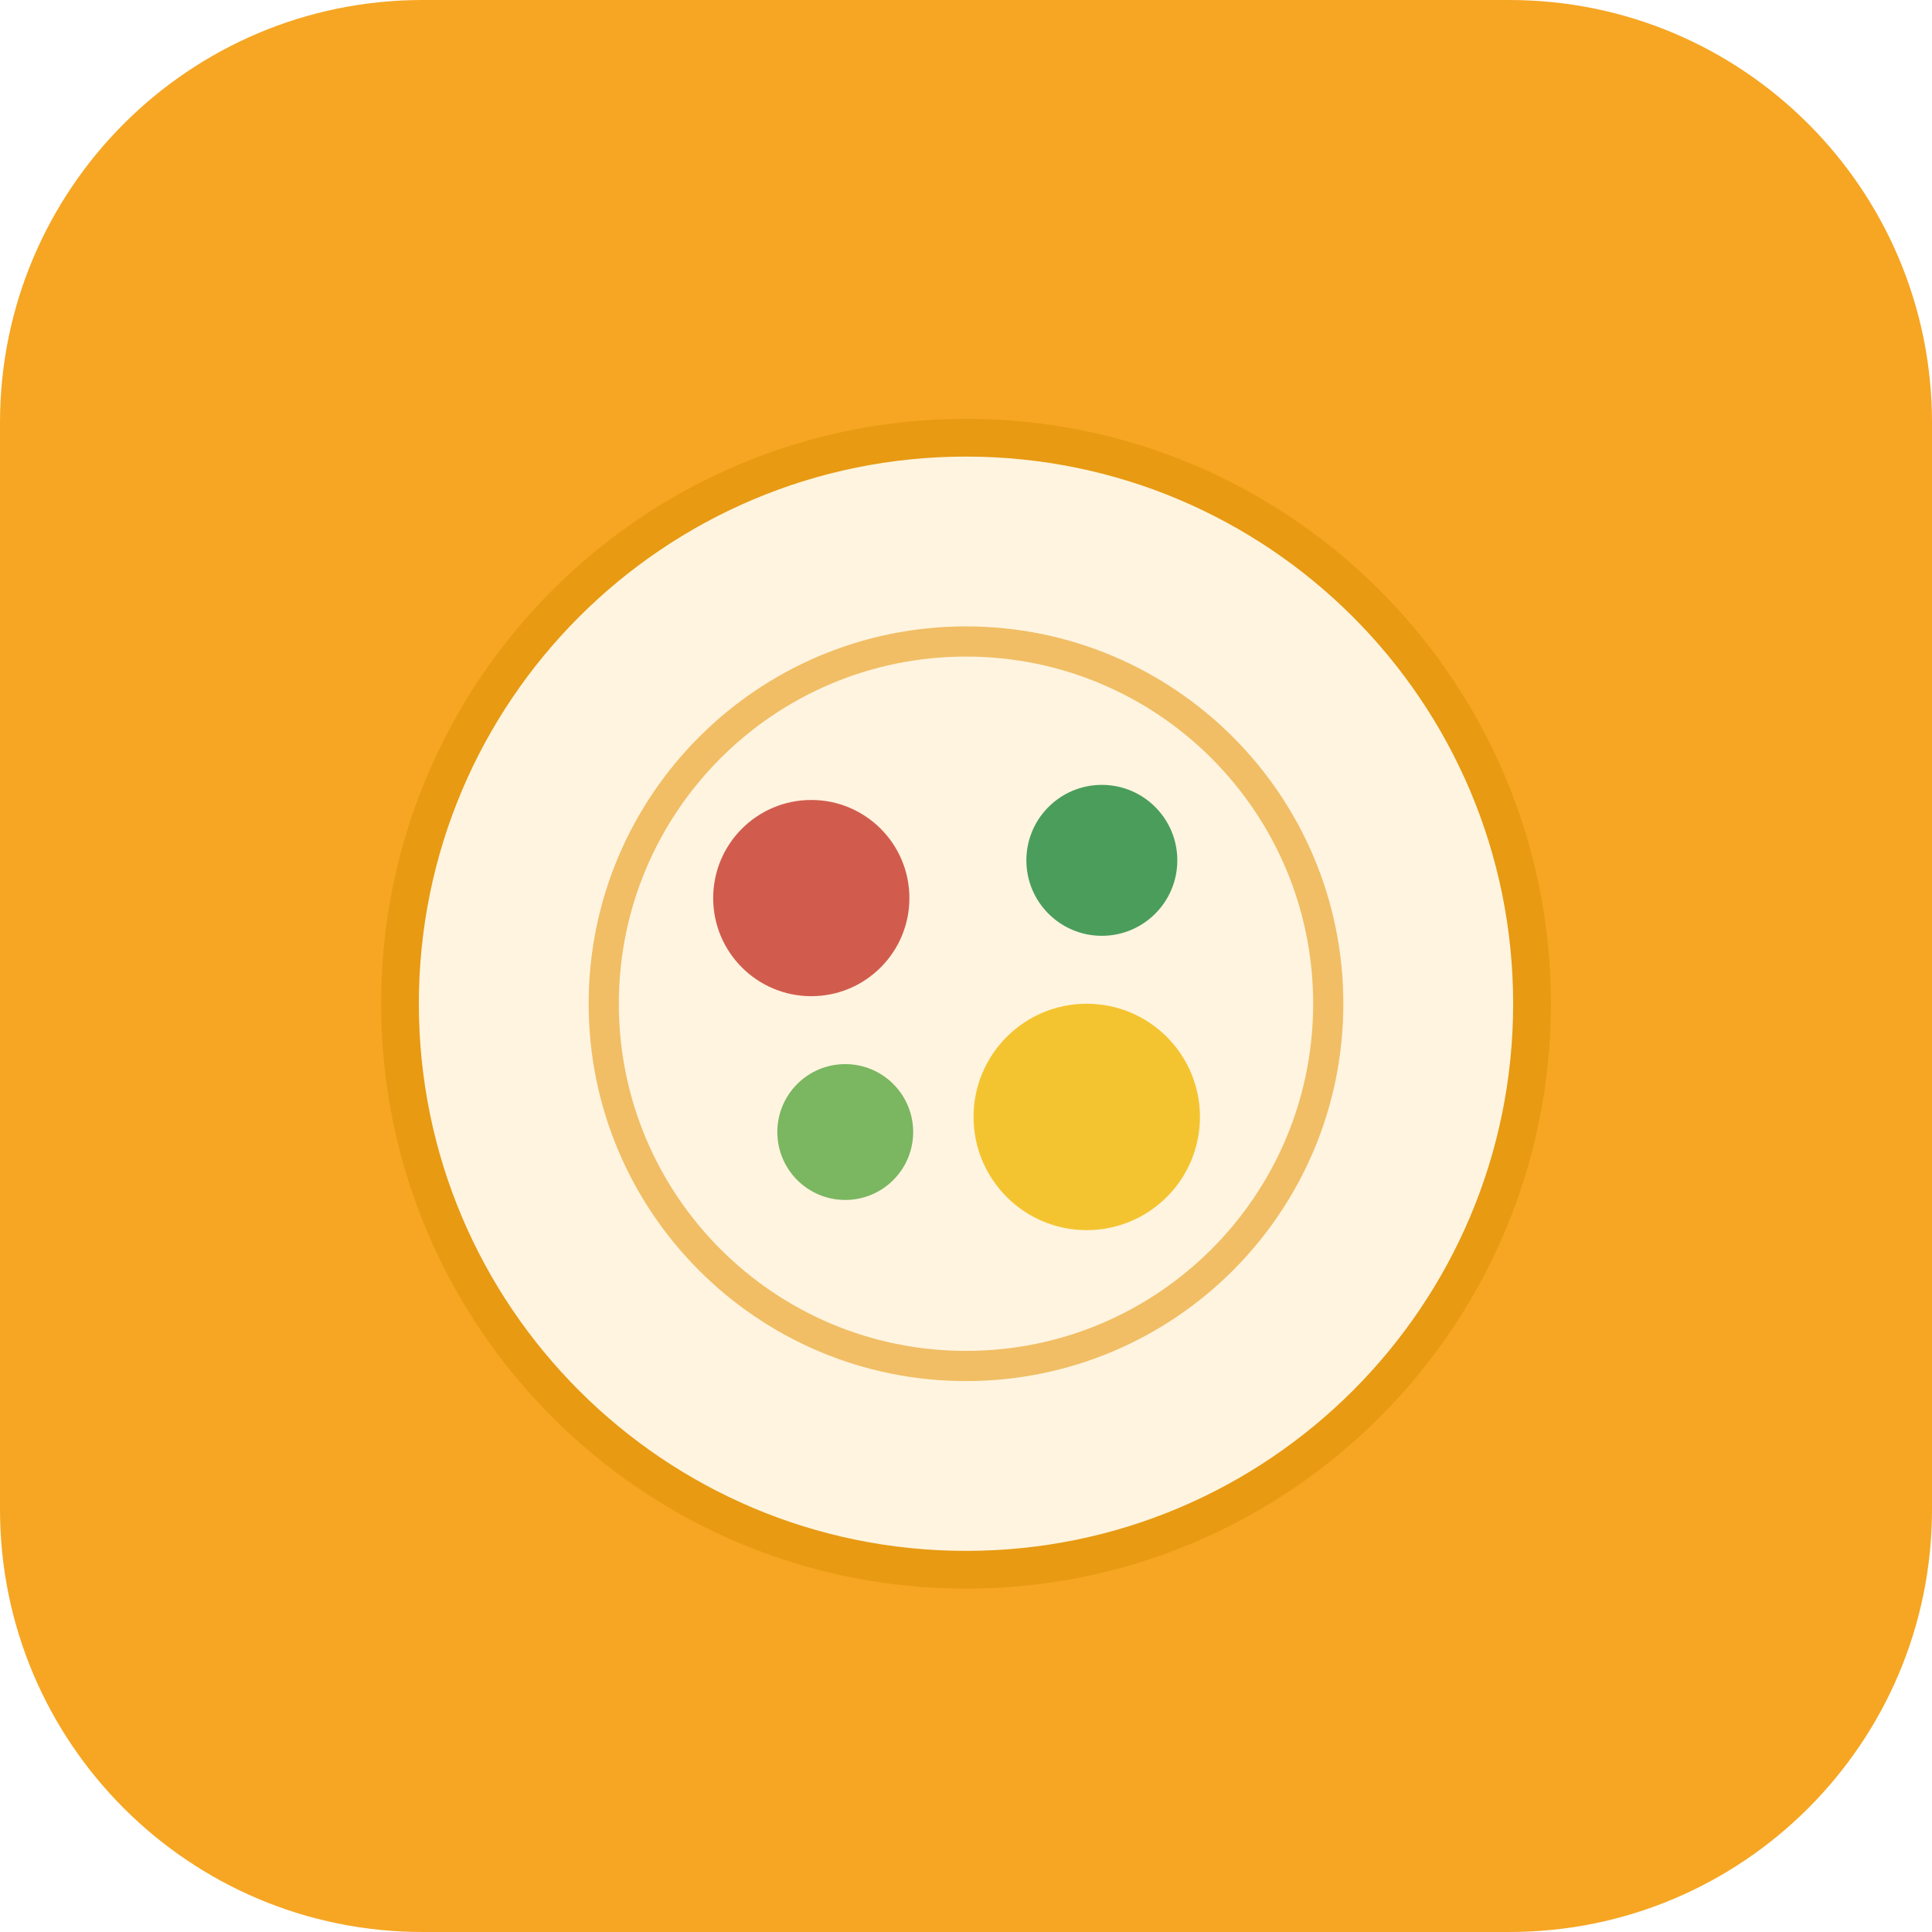
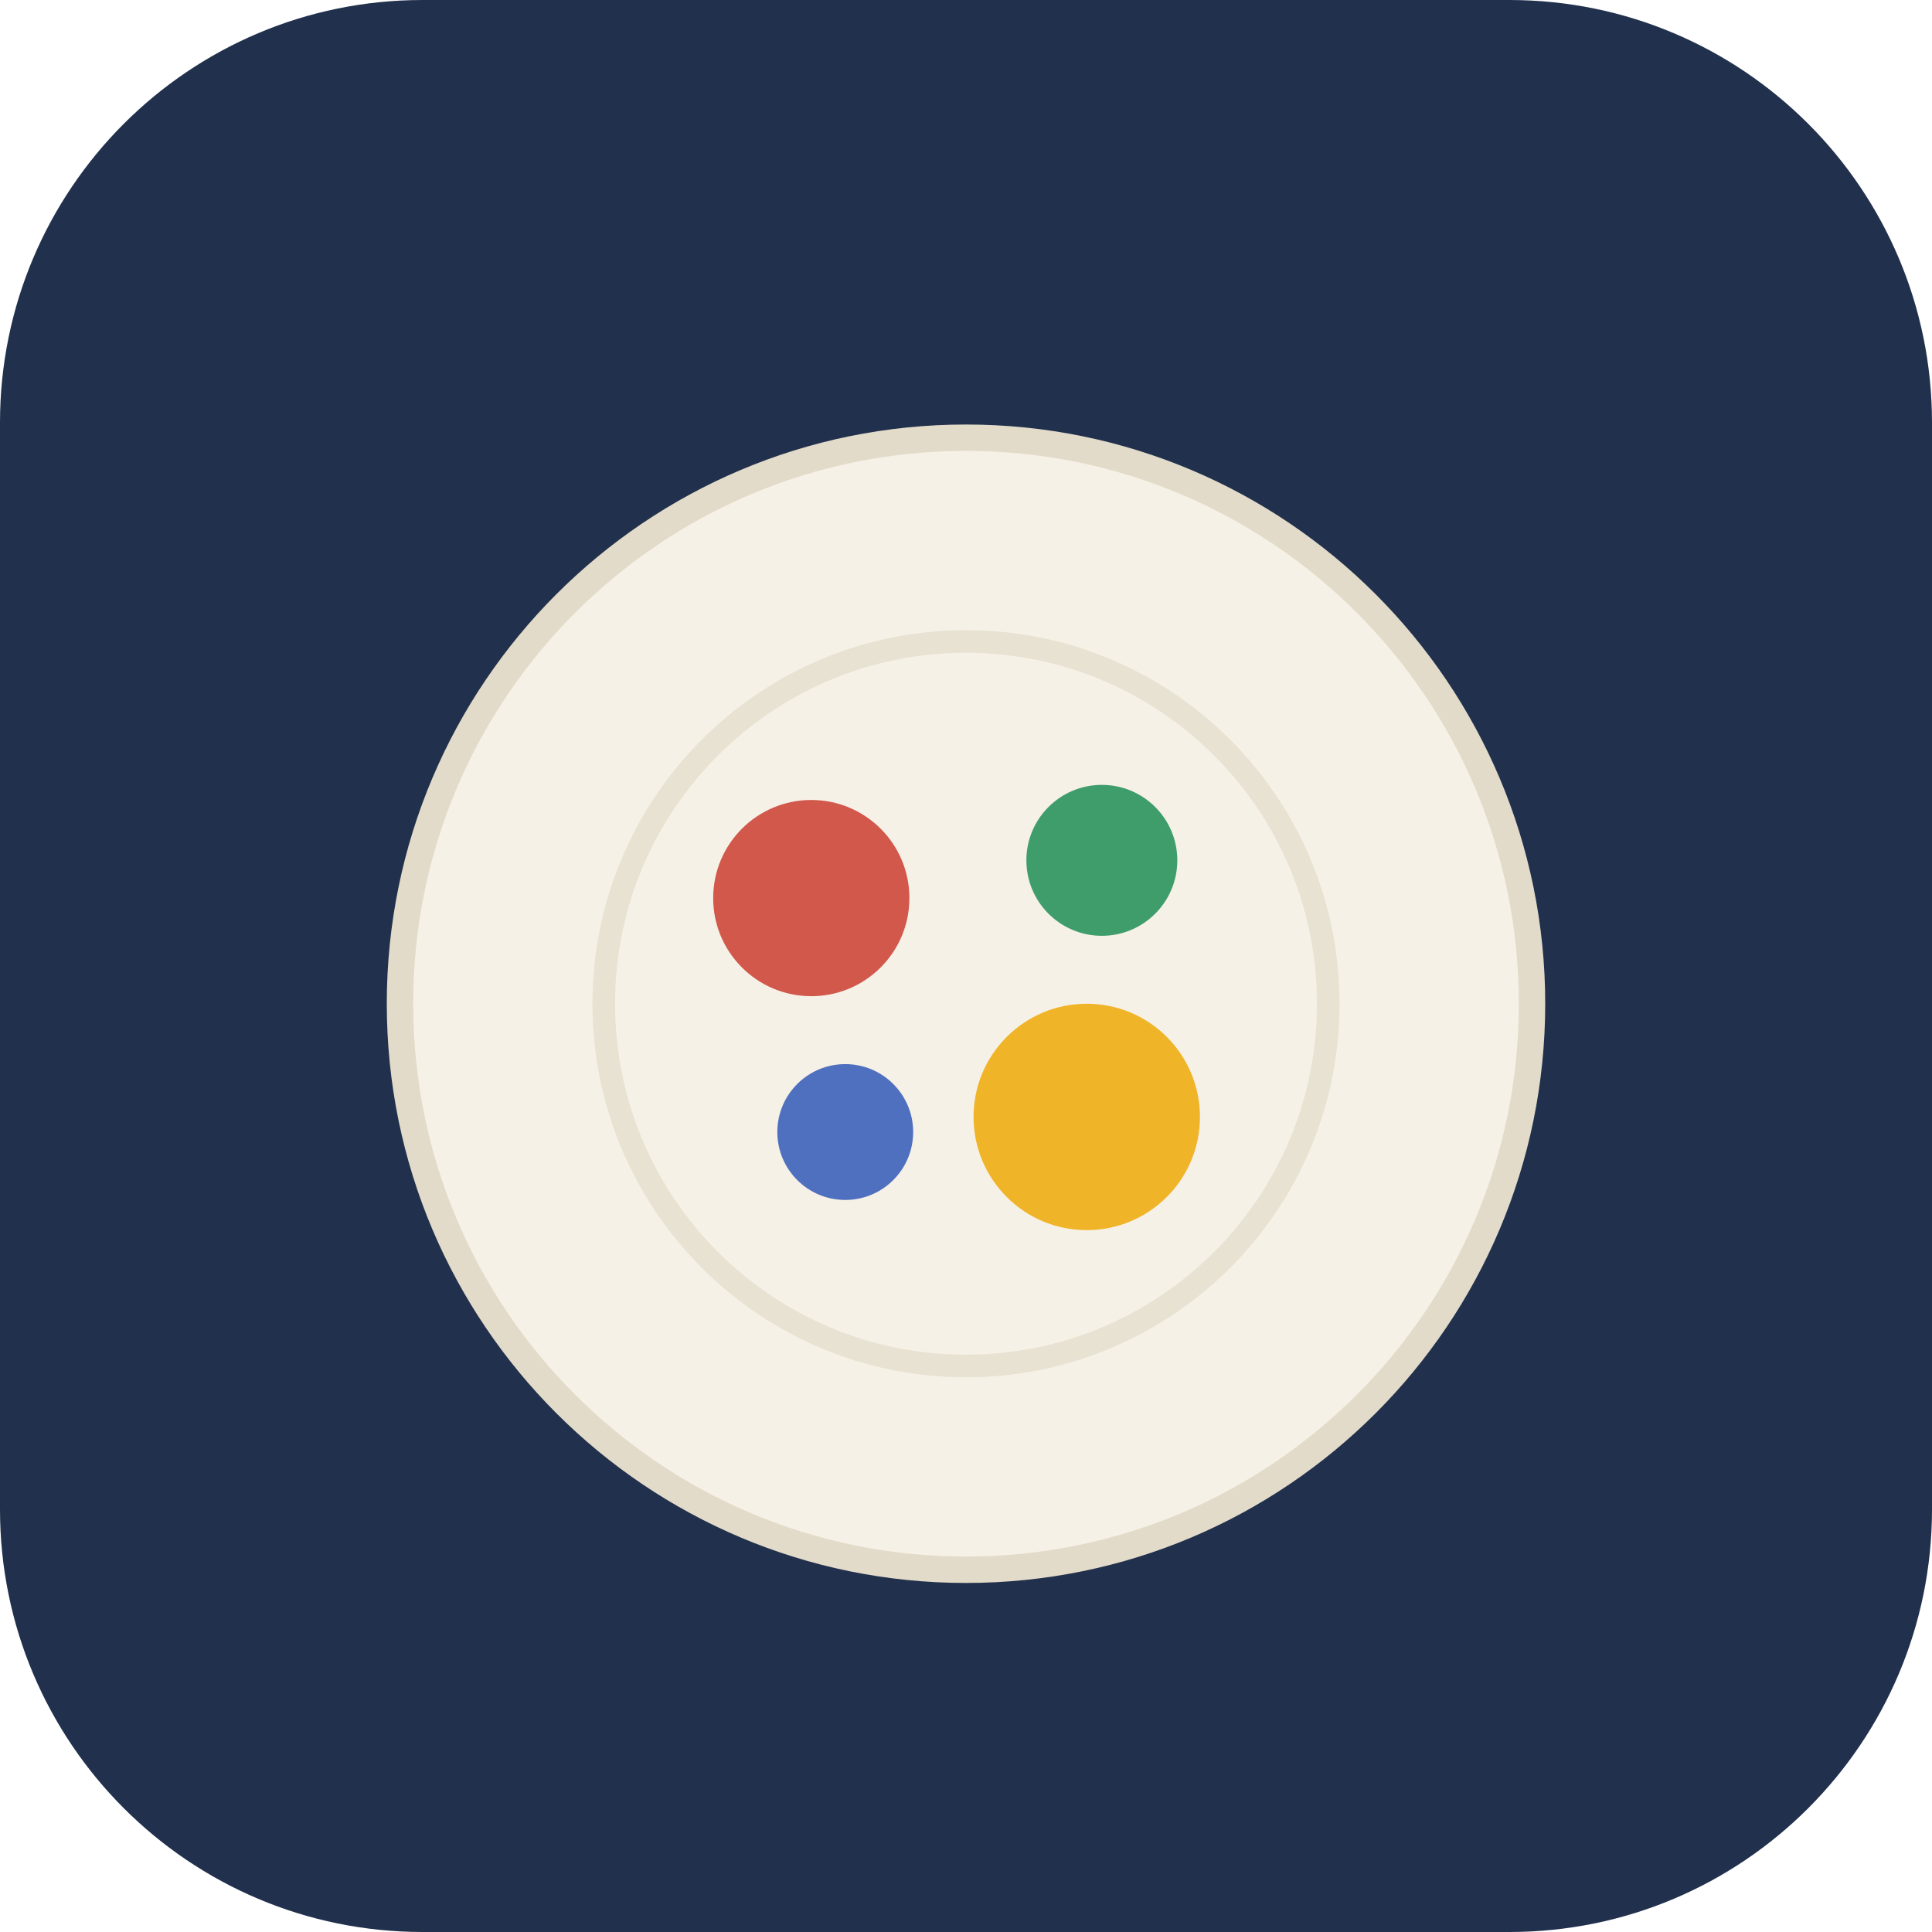
<svg xmlns="http://www.w3.org/2000/svg" viewBox="0 0 512 512">
-   <rect width="512" height="512" rx="112" fill="#f6a623" />
-   <circle cx="256" cy="266" r="150" fill="#fff4e0" />
-   <circle cx="256" cy="266" r="150" fill="none" stroke="#e79a12" stroke-width="10" />
-   <circle cx="256" cy="266" r="96" fill="none" stroke="#e79a12" stroke-width="8" opacity="0.6" />
-   <circle cx="215" cy="238" r="26" fill="#d15c4d" />
-   <circle cx="292" cy="228" r="20" fill="#4a9d5b" />
-   <circle cx="288" cy="296" r="30" fill="#f4c430" />
-   <circle cx="224" cy="300" r="18" fill="#7bb661" />
+   <rect width="512" height="512" rx="112" fill="#21304c" />
+   <circle cx="256" cy="266" r="150" fill="#f6f1e7" />
+   <circle cx="256" cy="266" r="150" fill="none" stroke="#e3dbc9" stroke-width="7" />
+   <circle cx="256" cy="266" r="96" fill="none" stroke="#e3dbc9" stroke-width="6" opacity="0.7" />
+   <circle cx="215" cy="238" r="26" fill="#d1584b" />
+   <circle cx="292" cy="228" r="20" fill="#3f9d6b" />
+   <circle cx="288" cy="296" r="30" fill="#f0b429" />
+   <circle cx="224" cy="300" r="18" fill="#4f6fbf" />
</svg>
